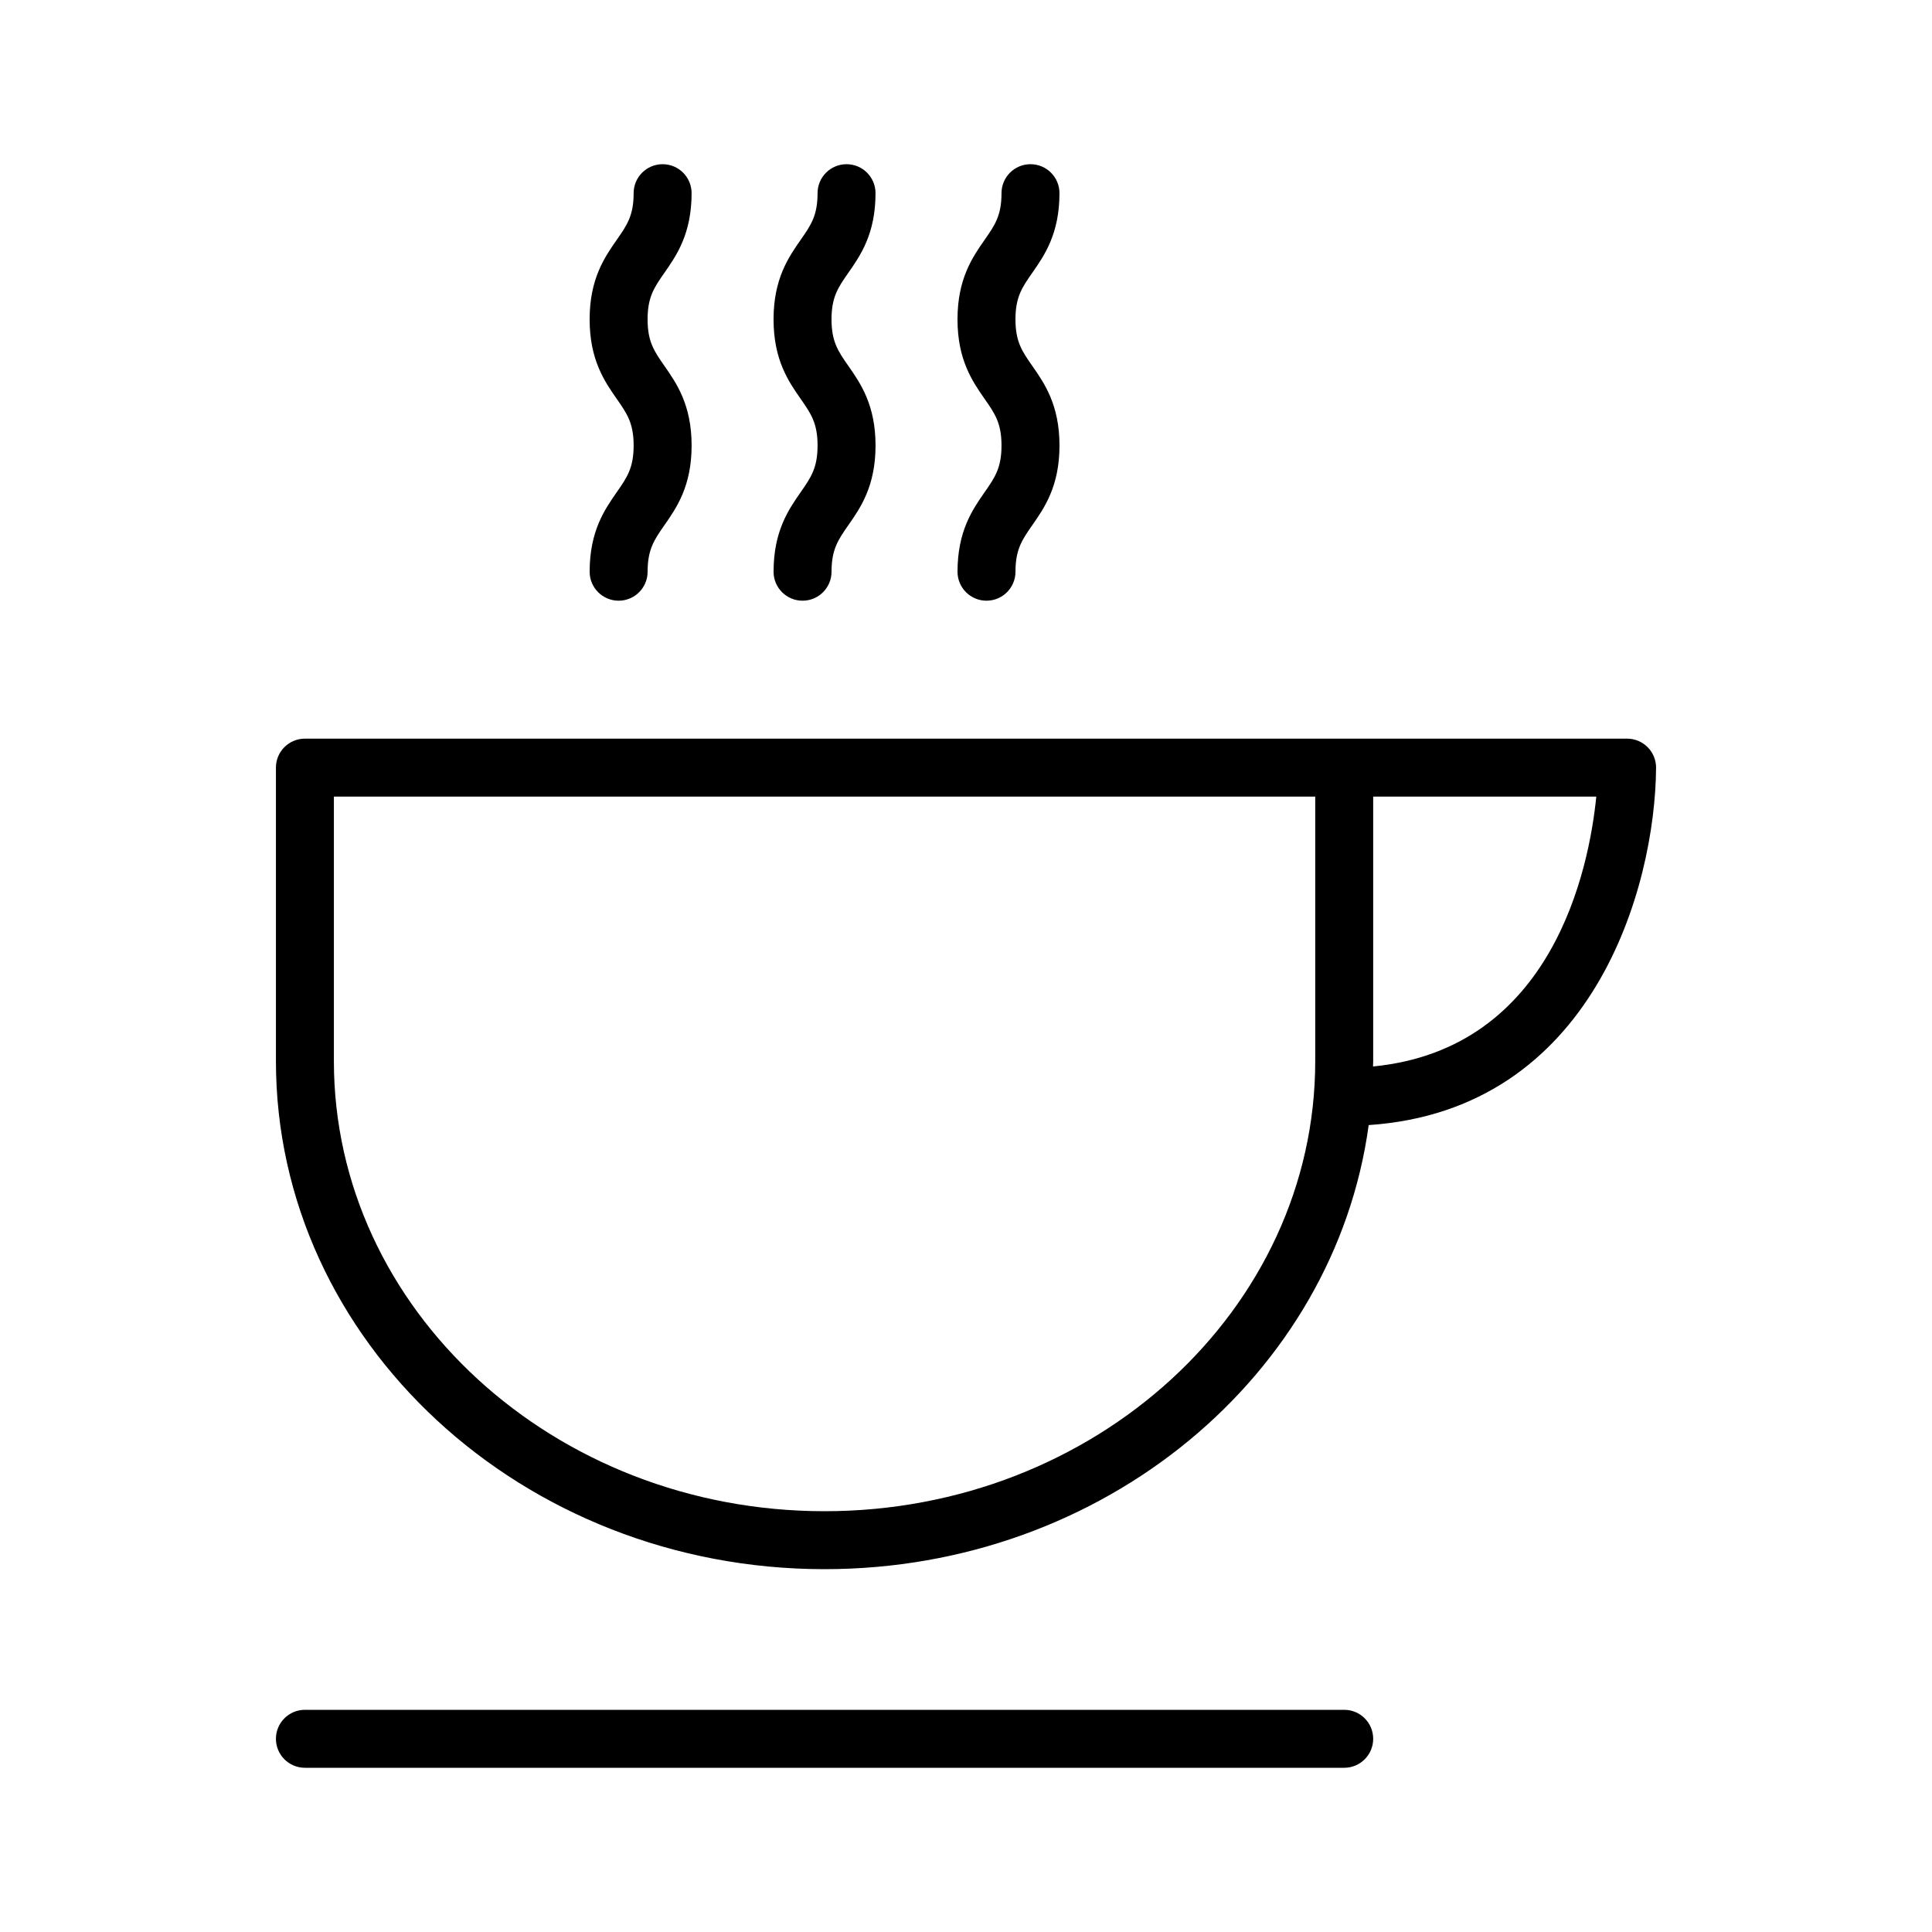
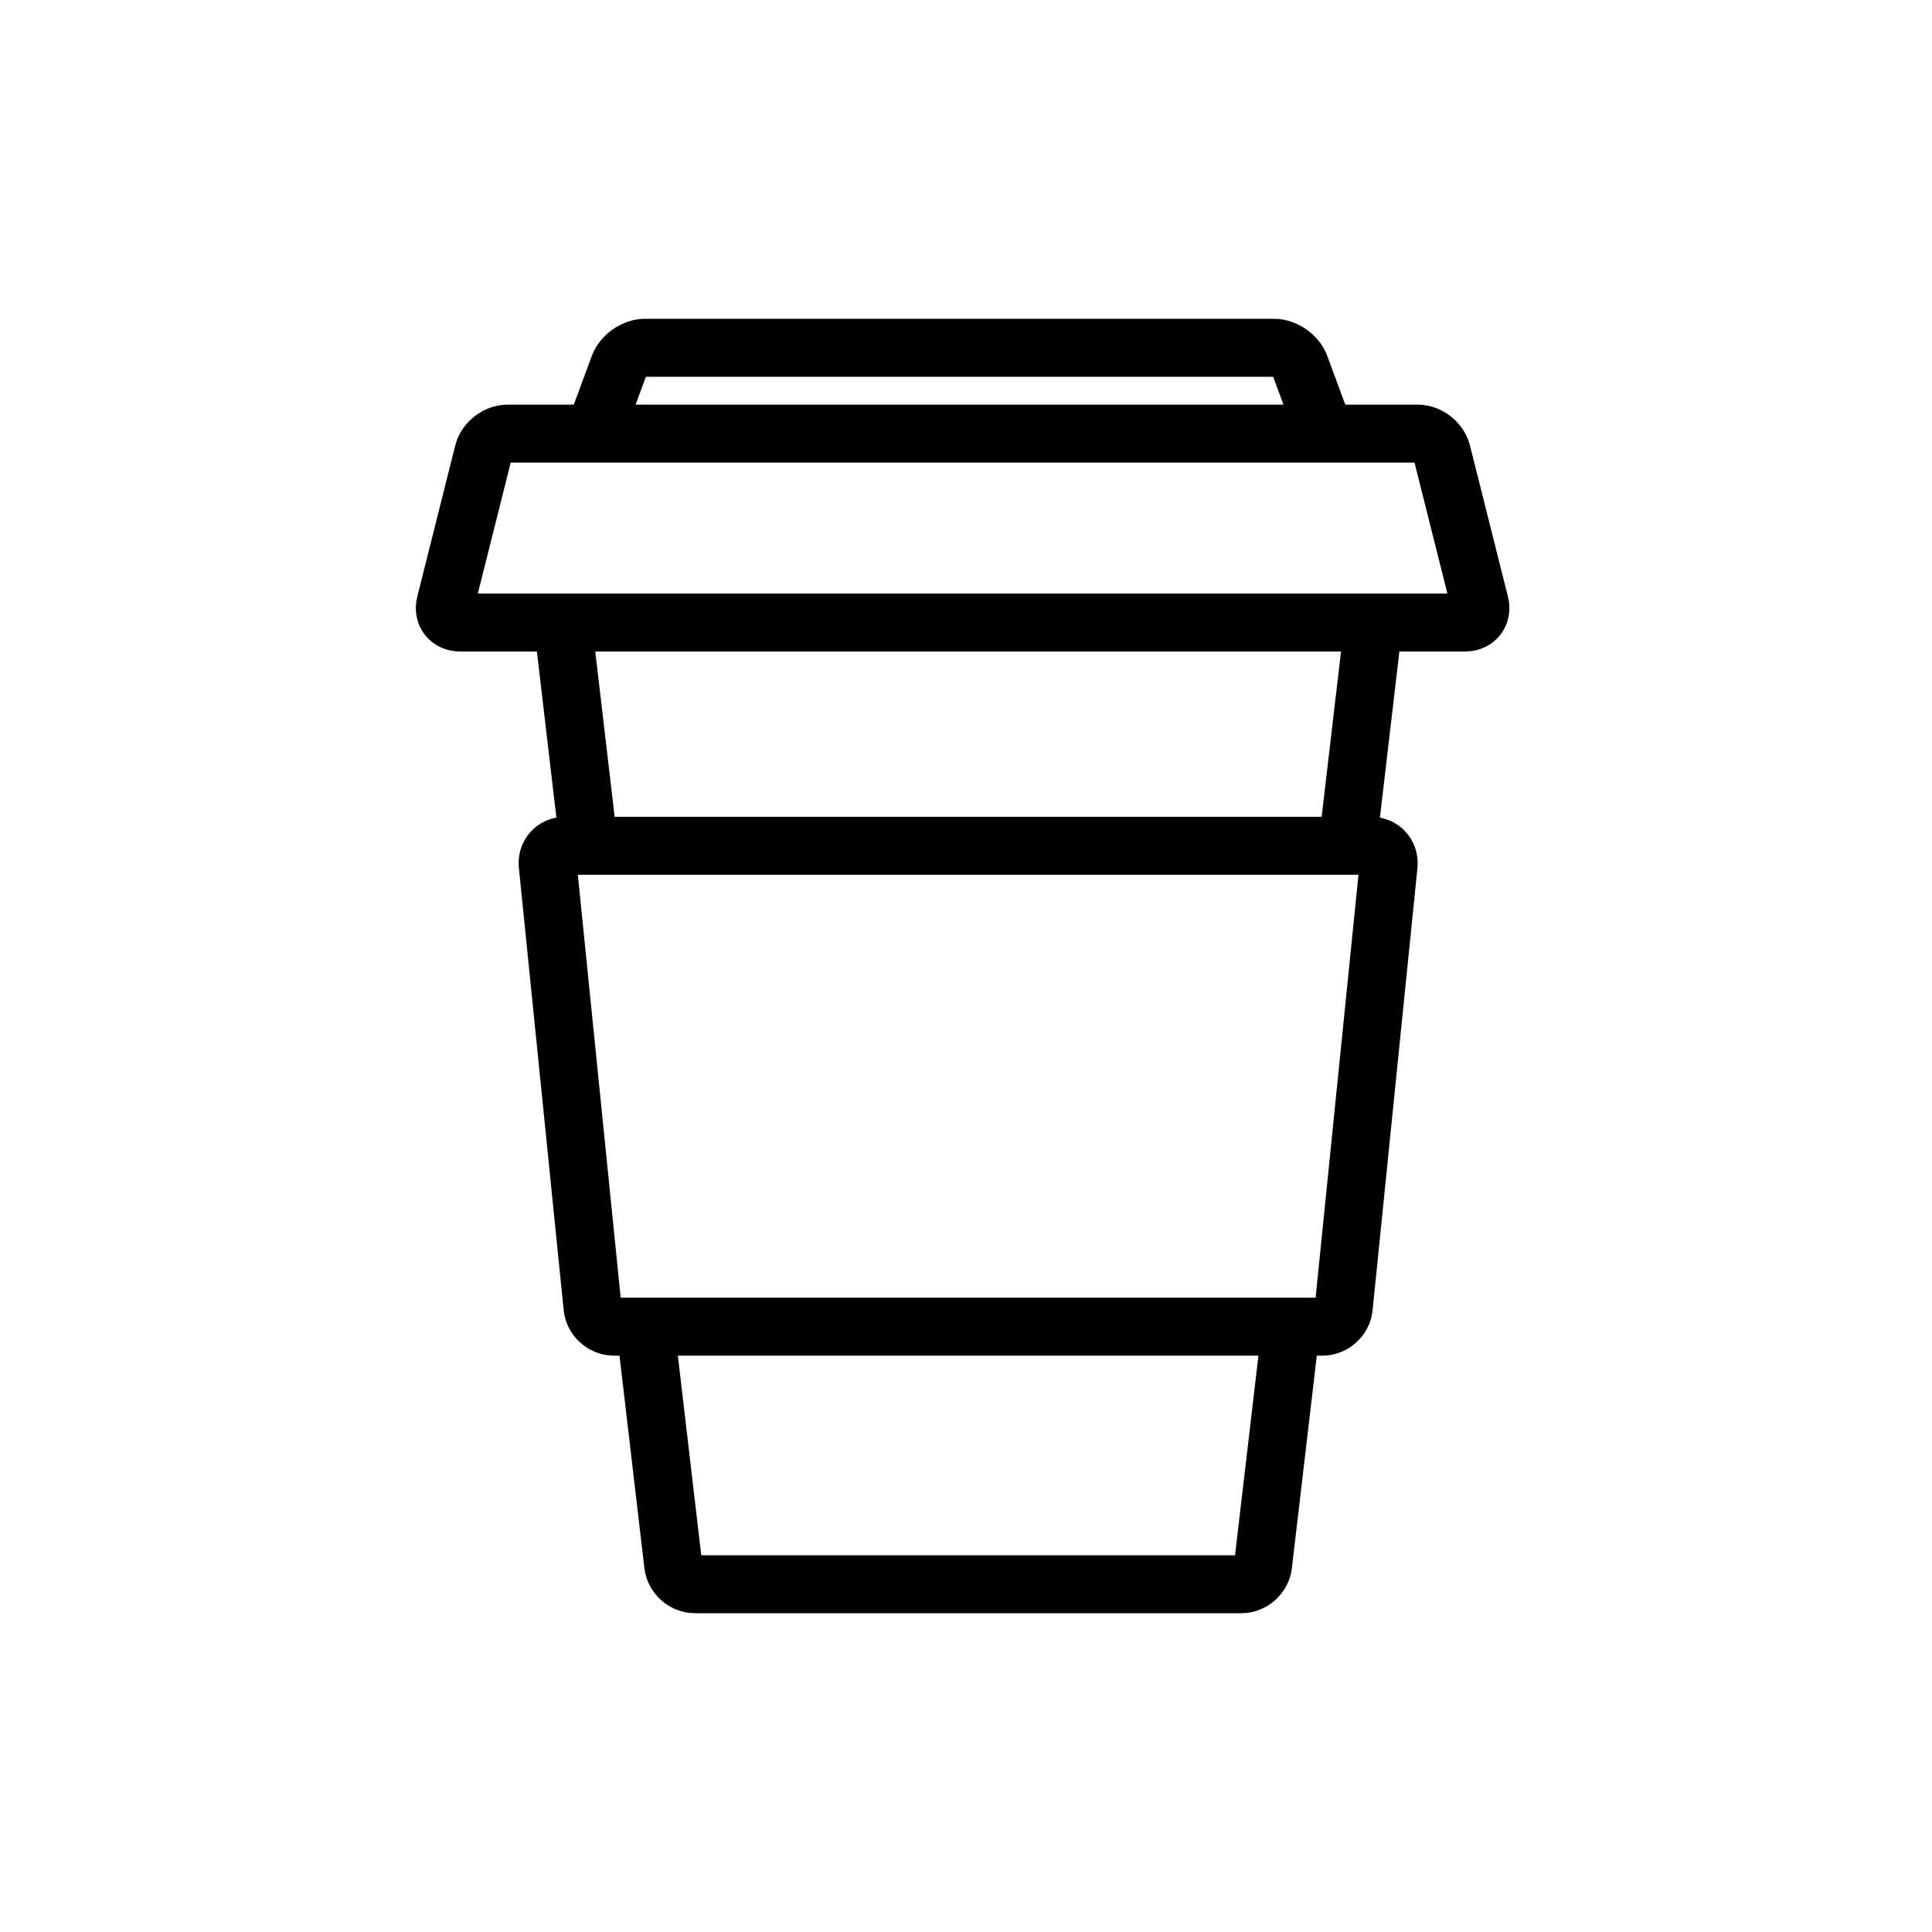
- <svg xmlns="http://www.w3.org/2000/svg" version="1.1" x="0px" y="0px" viewBox="0 0 100 100" enable-background="new 0 0 100 100" xml:space="preserve">
-   <g>
-     <path d="M69.576,88.5H15.782c-0.829,0-1.5,0.671-1.5,1.5s0.671,1.5,1.5,1.5h53.794c0.829,0,1.5-0.671,1.5-1.5   S70.405,88.5,69.576,88.5z" />
-     <path d="M85.282,38.675c-0.282-0.284-0.665-0.443-1.064-0.443H69.576H15.782c-0.829,0-1.5,0.671-1.5,1.5v15.191   c0,14.5,12.739,26.297,28.397,26.297c14.446,0,26.399-10.044,28.164-22.986c11.625-0.782,14.83-12.3,14.875-18.491   C85.721,39.343,85.564,38.958,85.282,38.675z M42.679,78.22c-14.004,0-25.397-10.451-25.397-23.297V41.232h50.794v13.691   C68.076,67.769,56.683,78.22,42.679,78.22z M71.068,55.201c0.001-0.093,0.008-0.185,0.008-0.278V41.232h11.548   C82.249,44.967,80.375,54.295,71.068,55.201z" />
-     <path d="M30.52,29.592c0,0.829,0.671,1.5,1.5,1.5s1.5-0.671,1.5-1.5c0-1.161,0.346-1.657,0.869-2.407   c0.628-0.9,1.409-2.02,1.409-4.124c0-2.104-0.781-3.224-1.409-4.124c-0.524-0.75-0.87-1.246-0.87-2.407s0.346-1.657,0.869-2.407   c0.628-0.9,1.409-2.02,1.409-4.124c0-0.829-0.671-1.5-1.5-1.5s-1.5,0.671-1.5,1.5c0,1.161-0.346,1.657-0.869,2.407   c-0.628,0.9-1.409,2.02-1.409,4.124c0,2.104,0.781,3.224,1.409,4.124c0.523,0.75,0.869,1.246,0.869,2.407s-0.346,1.657-0.869,2.407   C31.301,26.368,30.52,27.488,30.52,29.592z" />
-     <path d="M40.04,29.592c0,0.829,0.671,1.5,1.5,1.5s1.5-0.671,1.5-1.5c0-1.161,0.346-1.657,0.869-2.407   c0.628-0.9,1.409-2.02,1.409-4.124c0-2.104-0.781-3.224-1.409-4.124c-0.524-0.75-0.87-1.246-0.87-2.407s0.346-1.657,0.869-2.407   c0.628-0.9,1.409-2.02,1.409-4.124c0-0.829-0.671-1.5-1.5-1.5s-1.5,0.671-1.5,1.5c0,1.161-0.346,1.657-0.869,2.407   c-0.628,0.9-1.409,2.02-1.409,4.124c0,2.104,0.781,3.224,1.409,4.124c0.523,0.75,0.869,1.246,0.869,2.407s-0.346,1.657-0.869,2.407   C40.821,26.368,40.04,27.488,40.04,29.592z" />
-     <path d="M49.561,29.592c0,0.829,0.671,1.5,1.5,1.5s1.5-0.671,1.5-1.5c0-1.161,0.346-1.657,0.869-2.407   c0.628-0.9,1.409-2.02,1.409-4.124c0-2.104-0.781-3.224-1.409-4.124c-0.524-0.75-0.87-1.246-0.87-2.407s0.346-1.657,0.869-2.407   c0.628-0.9,1.409-2.02,1.409-4.124c0-0.829-0.671-1.5-1.5-1.5s-1.5,0.671-1.5,1.5c0,1.161-0.346,1.657-0.869,2.407   c-0.628,0.9-1.409,2.02-1.409,4.124c0,2.104,0.781,3.224,1.409,4.124c0.523,0.75,0.869,1.246,0.869,2.407s-0.346,1.657-0.869,2.407   C50.342,26.368,49.561,27.488,49.561,29.592z" />
-   </g>
+ <svg xmlns="http://www.w3.org/2000/svg" class="normalized" viewBox="0 0 100 100" version="1.1">
+   <path d="M69.742,43.778 L70.981,33.217 C71.045,32.668 70.652,32.222 70.102,32.222 L30.121,32.222 C29.568,32.222 29.177,32.667 29.241,33.217 L30.48,43.778 L69.742,43.778 Z M66.823,68.667 L65.376,81.006 C65.312,81.555 64.808,82 64.251,82 L35.971,82 C35.414,82 34.911,81.554 34.846,81.006 L33.399,68.667 L66.823,68.667 Z M25.02,23.418 C25.155,22.88 25.72,22.444 26.268,22.444 L73.381,22.444 C73.935,22.444 74.493,22.877 74.629,23.418 L76.596,31.249 C76.731,31.786 76.39,32.222 75.833,32.222 L23.816,32.222 C23.26,32.222 22.918,31.789 23.053,31.249 L25.02,23.418 Z M32.039,18.943 C32.232,18.422 32.838,18 33.385,18 L65.947,18 C66.497,18 67.101,18.426 67.292,18.943 L68.24,21.502 C68.433,22.022 68.138,22.444 67.596,22.444 L31.736,22.444 C31.187,22.444 30.901,22.018 31.092,21.502 L32.039,18.943 Z M28.349,44.769 C28.293,44.221 28.695,43.778 29.243,43.778 L70.979,43.778 C71.528,43.778 71.928,44.231 71.874,44.769 L69.552,67.676 C69.496,68.223 69.004,68.667 68.456,68.667 L31.766,68.667 C31.216,68.667 30.725,68.213 30.67,67.676 L28.349,44.769 Z" fill="none" stroke="#000000" stroke-width="3" stroke-linecap="round" stroke-linejoin="round" />
</svg>
